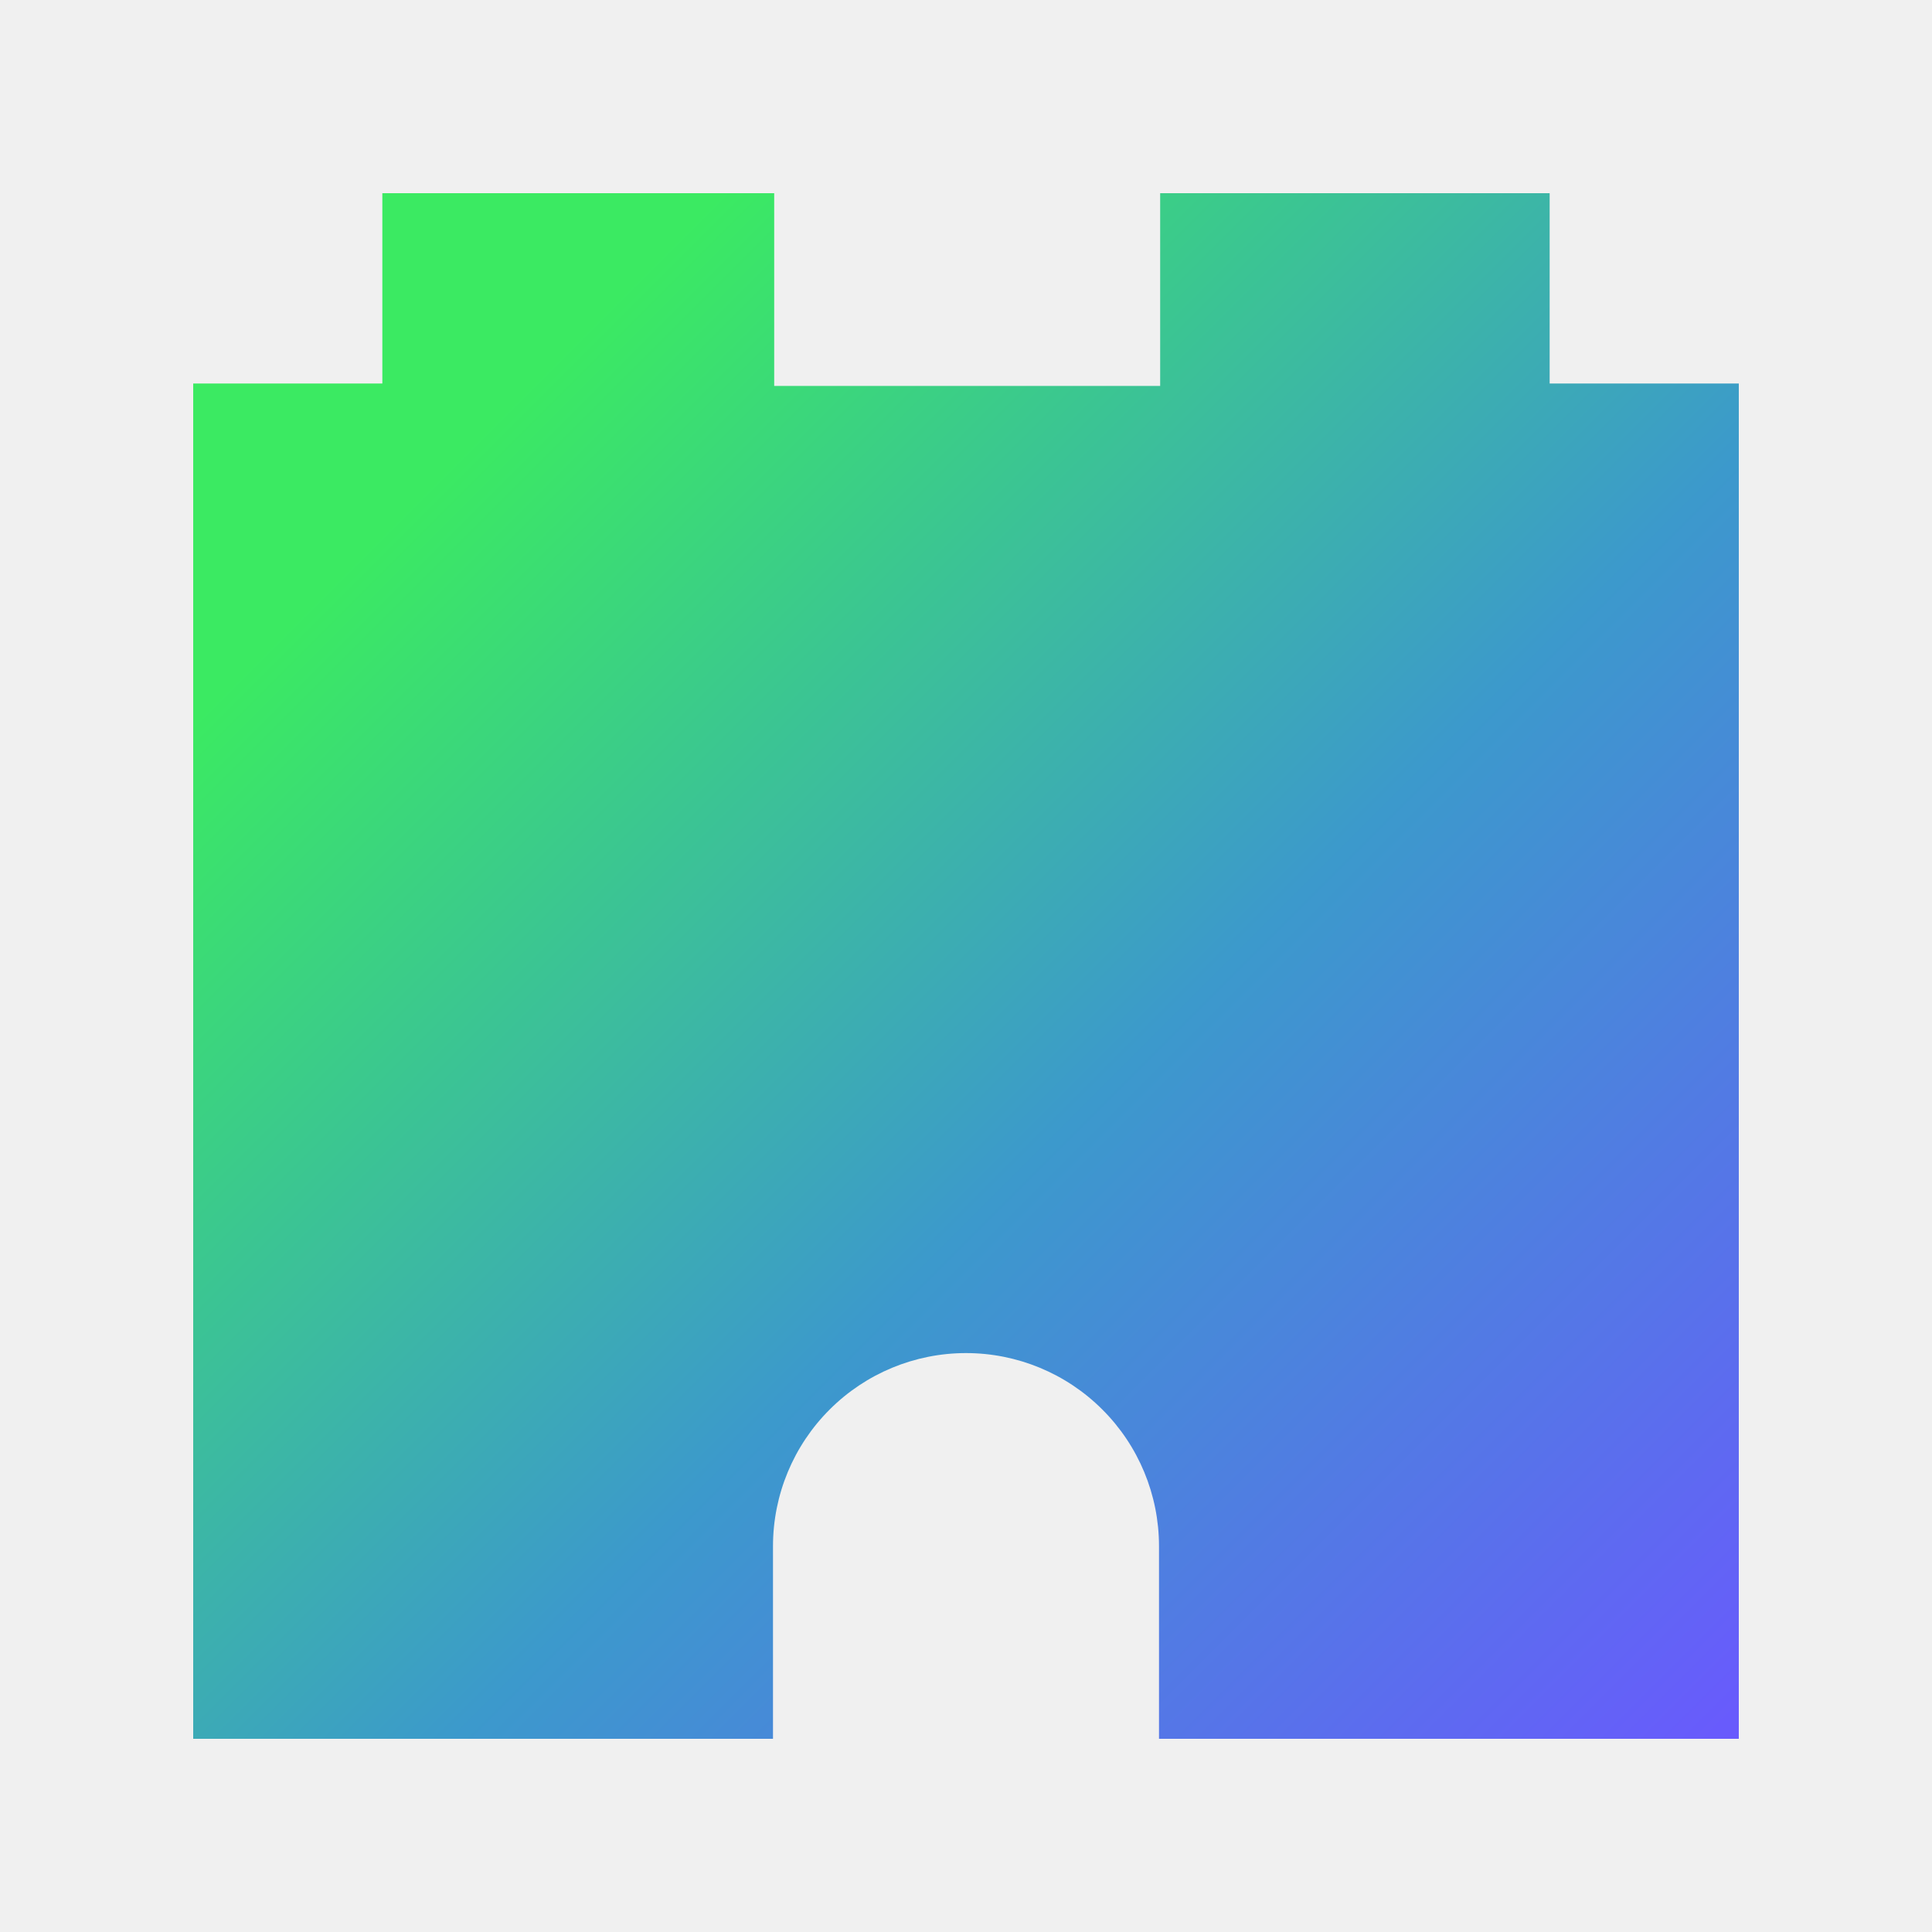
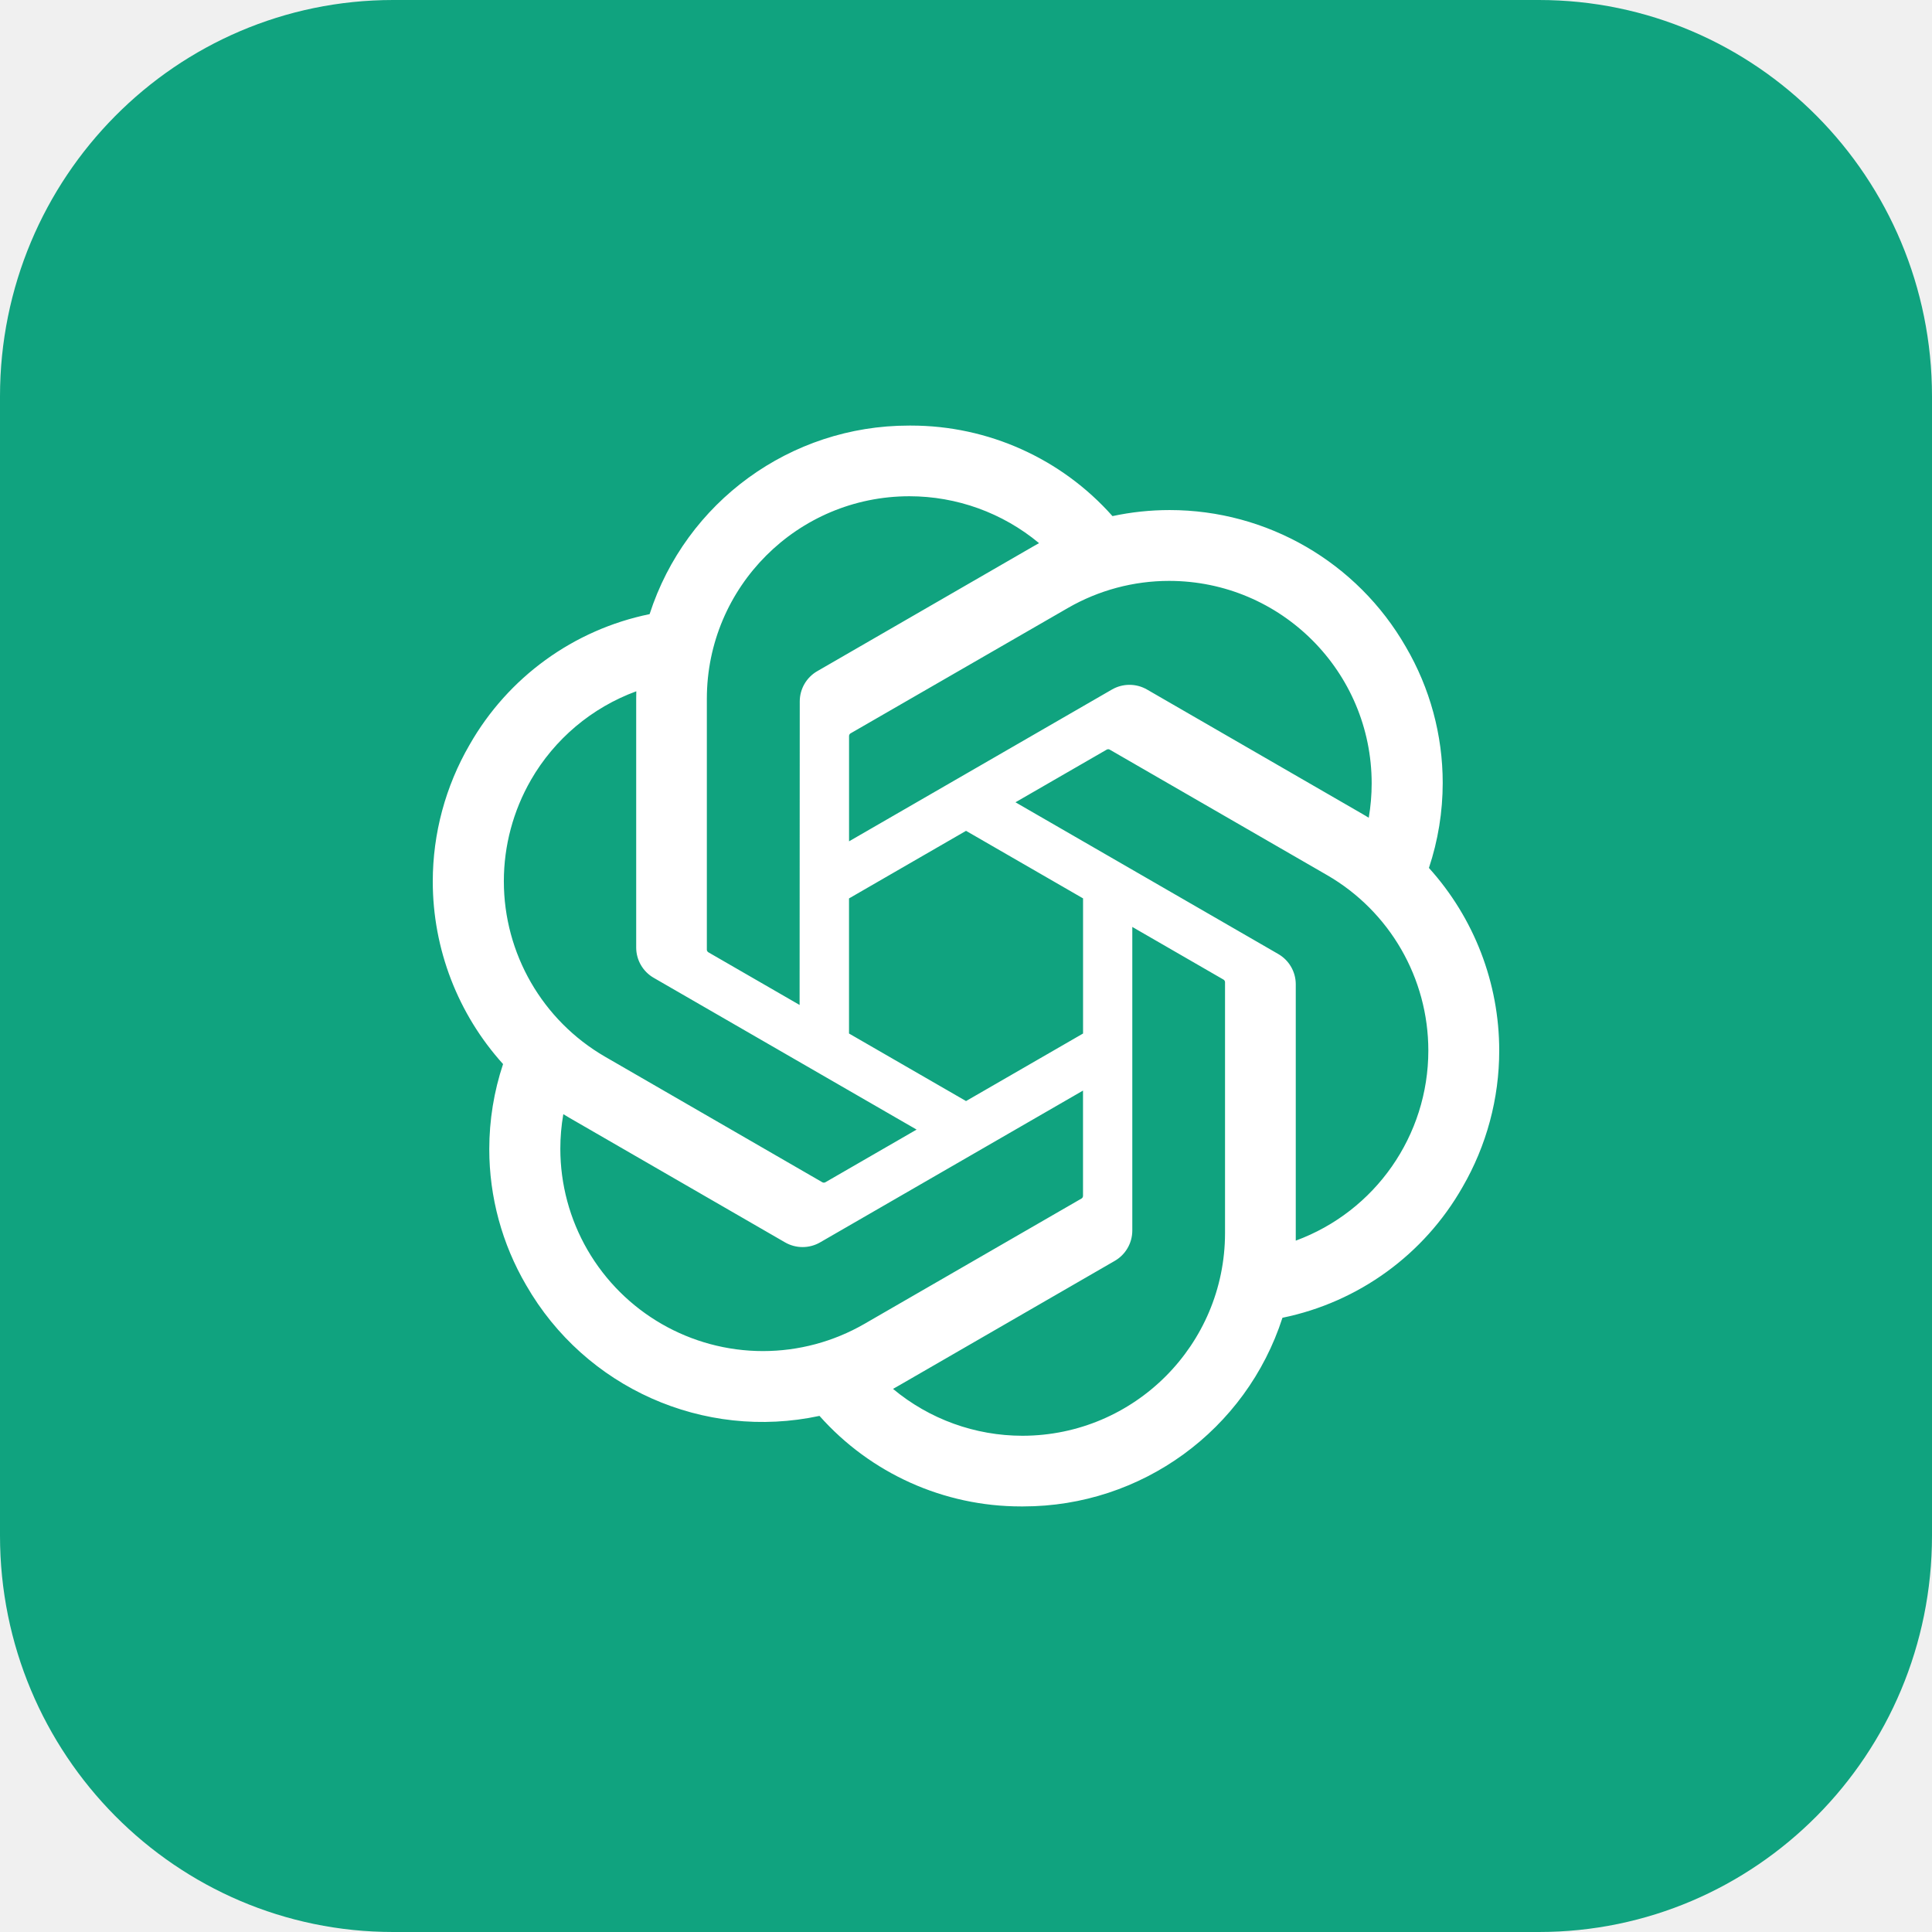
- <svg xmlns="http://www.w3.org/2000/svg" width="40" height="40" viewBox="0 0 40 40" fill="none">
-   <path d="M32.084 7.94V4H24.02V7.99H16.029V4H7.916V7.94H4V36H16.004V32.005C16.006 30.946 16.427 29.931 17.177 29.183C17.926 28.434 18.941 28.014 20 28.014C21.059 28.014 22.074 28.434 22.823 29.183C23.573 29.931 23.994 30.946 23.996 32.005V36H36V7.94H32.084Z" fill="url(#paint0_linear)" />
-   <defs>
-     <linearGradient id="paint0_linear" x1="2.942" y1="4.9" x2="37.777" y2="39.734" gradientUnits="userSpaceOnUse">
-       <stop offset="0.159" stop-color="#3BEA62" />
-       <stop offset="0.54" stop-color="#3C99CC" />
-       <stop offset="0.937" stop-color="#6B57FF" />
-     </linearGradient>
-   </defs>
+ <svg xmlns="http://www.w3.org/2000/svg" width="40" height="40" shape-rendering="geometricPrecision" text-rendering="geometricPrecision" image-rendering="optimizeQuality" fill-rule="evenodd" clip-rule="evenodd" viewBox="0 0 512 512">
+   <rect fill="#10A37F" width="512" height="512" rx="104.187" ry="105.042" />
+   <path fill="#fff" fill-rule="nonzero" d="M378.68 230.011a71.432 71.432 0 003.654-22.541 71.383 71.383 0 00-9.783-36.064c-12.871-22.404-36.747-36.236-62.587-36.236a72.31 72.31 0 00-15.145 1.604 71.362 71.362 0 00-53.37-23.991h-.453l-.17.001c-31.297 0-59.052 20.195-68.673 49.967a71.372 71.372 0 00-47.709 34.618 72.224 72.224 0 00-9.755 36.226 72.204 72.204 0 0018.628 48.395 71.395 71.395 0 00-3.655 22.541 71.388 71.388 0 009.783 36.064 72.187 72.187 0 0077.728 34.631 71.375 71.375 0 0053.374 23.992H271l.184-.001c31.314 0 59.06-20.196 68.681-49.995a71.384 71.384 0 0047.71-34.619 72.107 72.107 0 009.736-36.194 72.201 72.201 0 00-18.628-48.394l-.003-.004zM271.018 380.492h-.074a53.576 53.576 0 01-34.287-12.423 44.928 44.928 0 001.694-.96l57.032-32.943a9.278 9.278 0 004.688-8.06v-80.459l24.106 13.919a.859.859 0 01.469.661v66.586c-.033 29.604-24.022 53.619-53.628 53.679zm-115.329-49.257a53.563 53.563 0 01-7.196-26.798c0-3.069.268-6.146.79-9.17.424.254 1.164.706 1.695 1.011l57.032 32.943a9.289 9.289 0 009.37-.002l69.63-40.205v27.839l.001.048a.864.864 0 01-.345.691l-57.654 33.288a53.791 53.791 0 01-26.817 7.17 53.746 53.746 0 01-46.506-26.818v.003zm-15.004-124.506a53.5 53.5 0 0127.941-23.534c0 .491-.028 1.361-.028 1.965v65.887l-.001.054a9.27 9.27 0 004.681 8.053l69.63 40.199-24.105 13.919a.864.864 0 01-.813.074l-57.66-33.316a53.746 53.746 0 01-26.805-46.5 53.787 53.787 0 017.163-26.798l-.003-.003zm198.055 46.089l-69.63-40.204 24.106-13.914a.863.863 0 01.813-.074l57.659 33.288a53.71 53.71 0 0126.835 46.491c0 22.489-14.033 42.612-35.133 50.379v-67.857c.003-.025.003-.051.003-.076a9.265 9.265 0 00-4.653-8.033zm23.993-36.111a81.919 81.919 0 00-1.694-1.01l-57.032-32.944a9.31 9.31 0 00-4.684-1.266 9.31 9.31 0 00-4.684 1.266l-69.631 40.205v-27.839l-.001-.048c0-.272.129-.528.346-.691l57.654-33.26a53.696 53.696 0 0126.816-7.177c29.644 0 53.684 24.04 53.684 53.684a53.91 53.91 0 01-.774 9.077v.003zm-150.831 49.618l-24.111-13.919a.859.859 0 01-.469-.661v-66.587c.013-29.628 24.053-53.648 53.684-53.648a53.719 53.719 0 0134.349 12.426c-.434.237-1.191.655-1.694.96l-57.032 32.943a9.272 9.272 0 00-4.687 8.057v.053l-.04 80.376zm13.095-28.233l31.012-17.912 31.012 17.9v35.812l-31.012 17.901-31.012-17.901v-35.8z" />
</svg>
